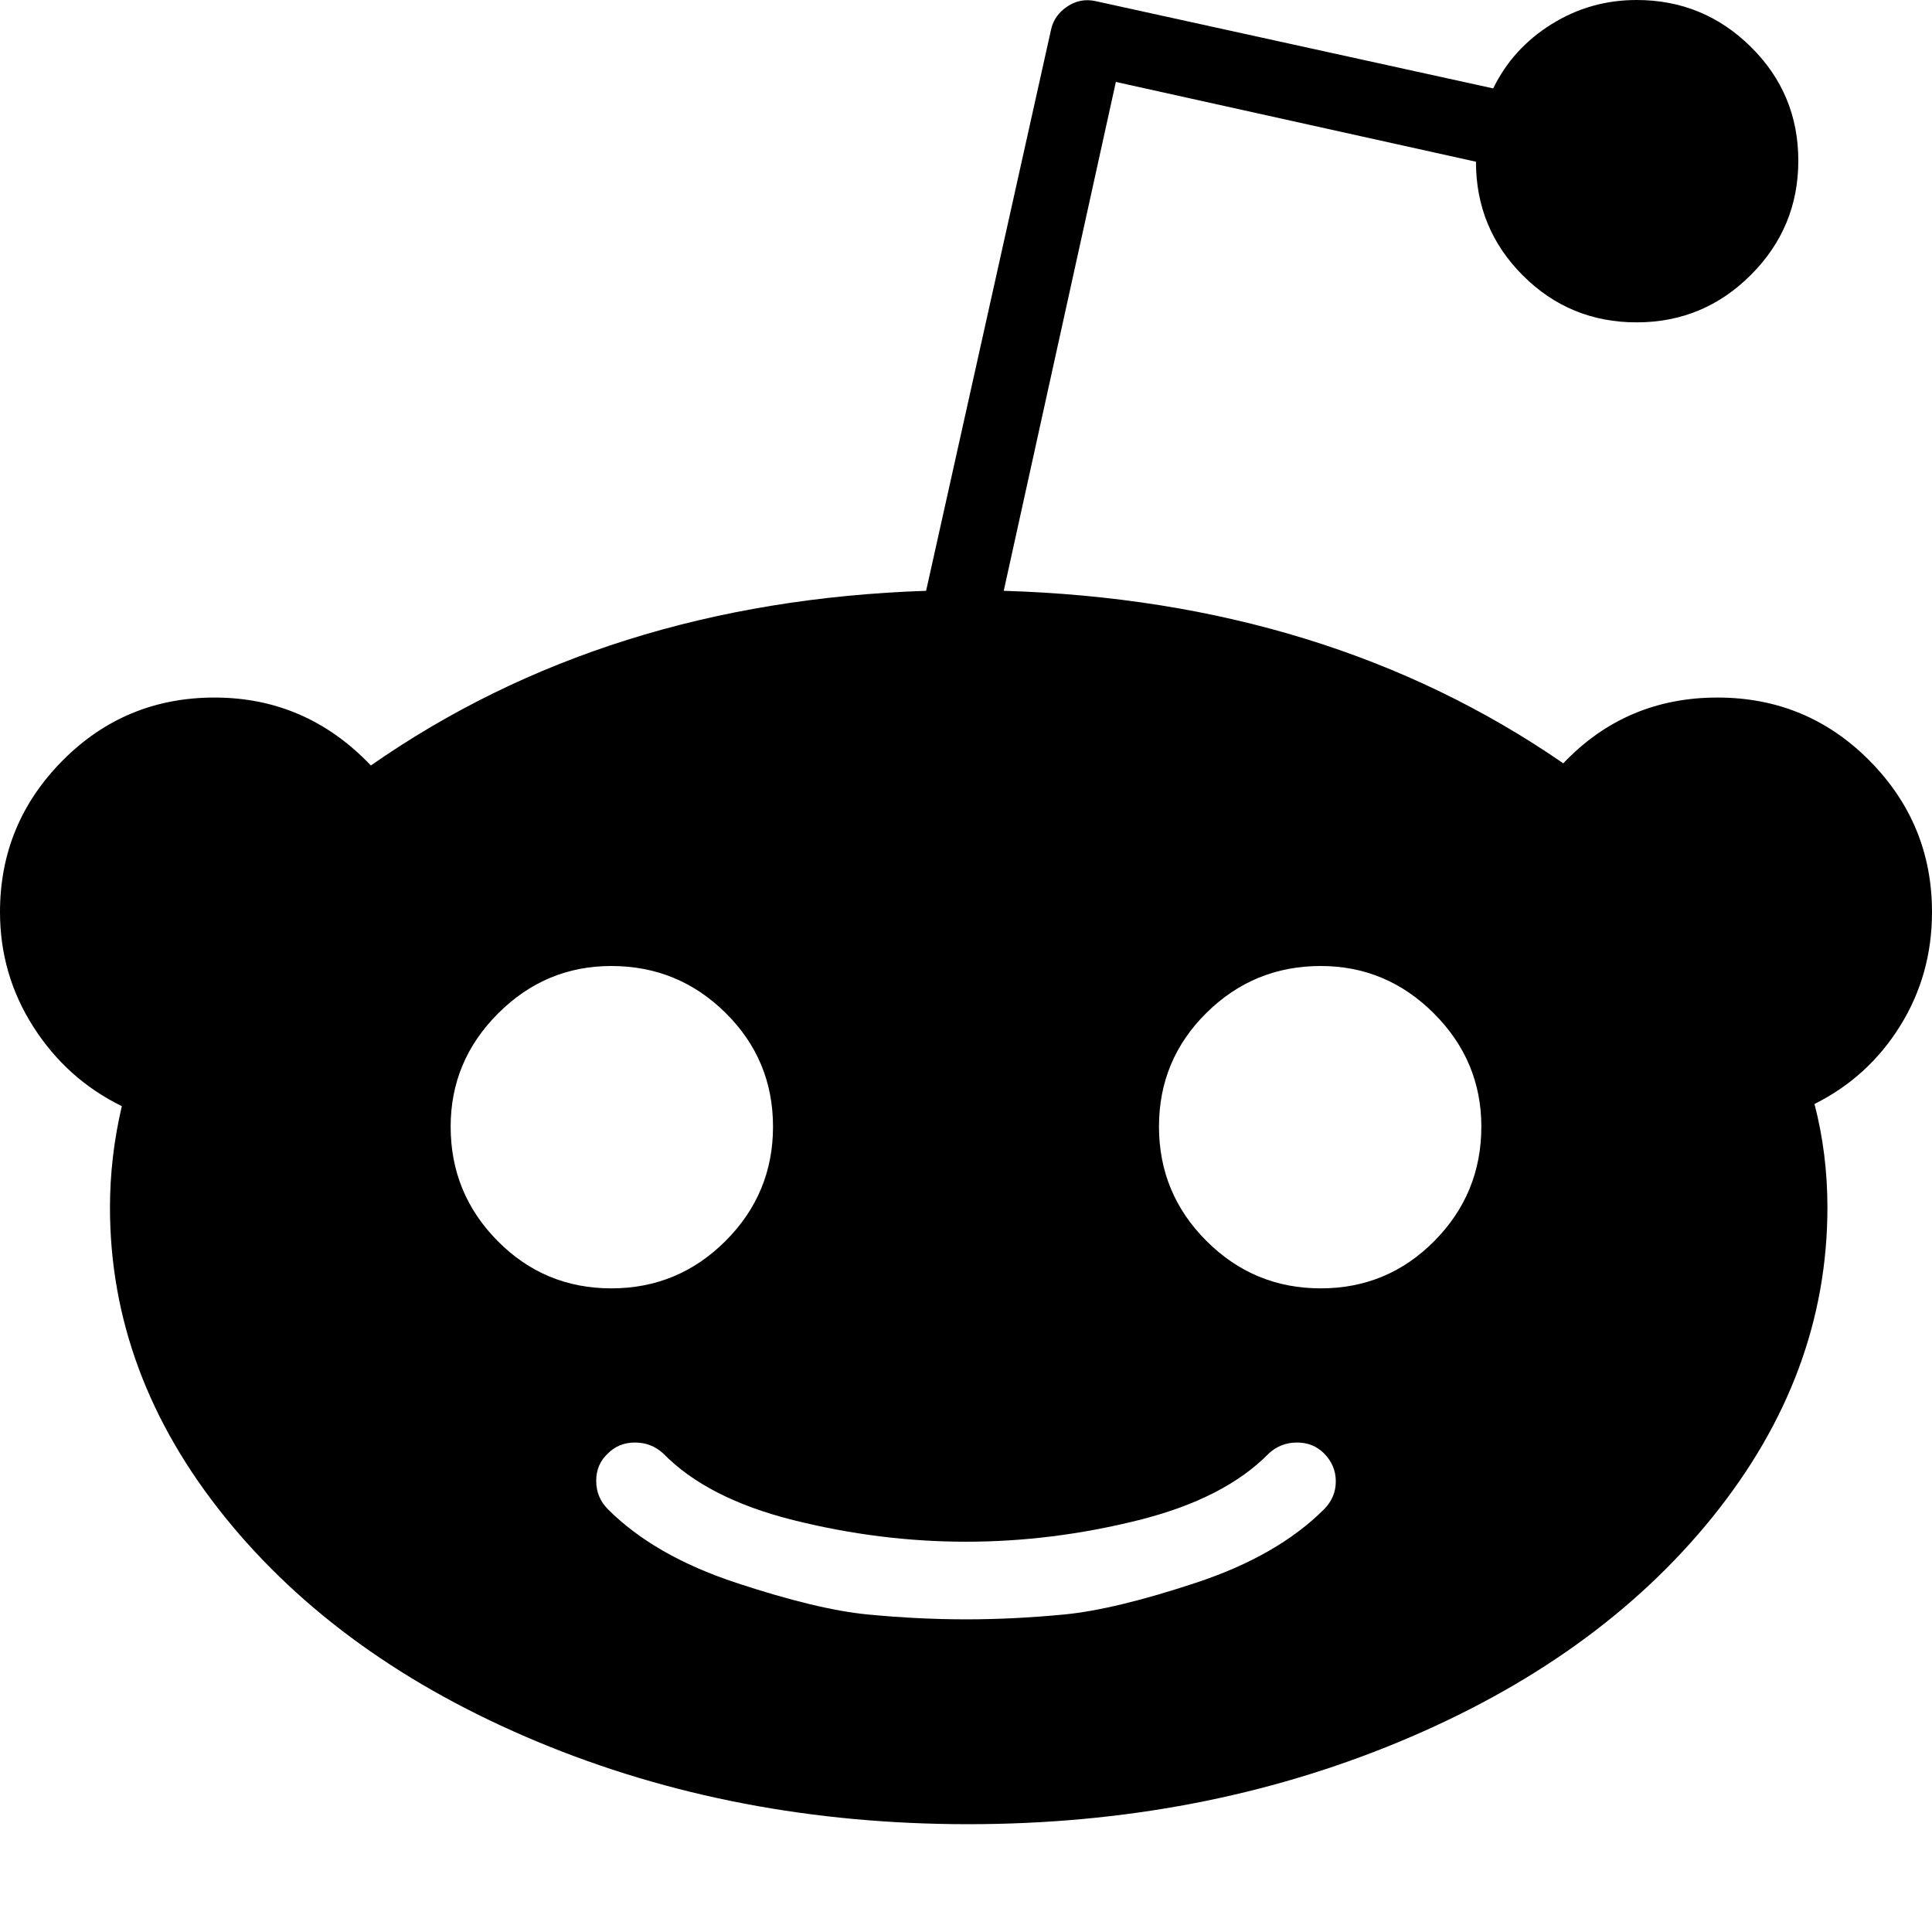
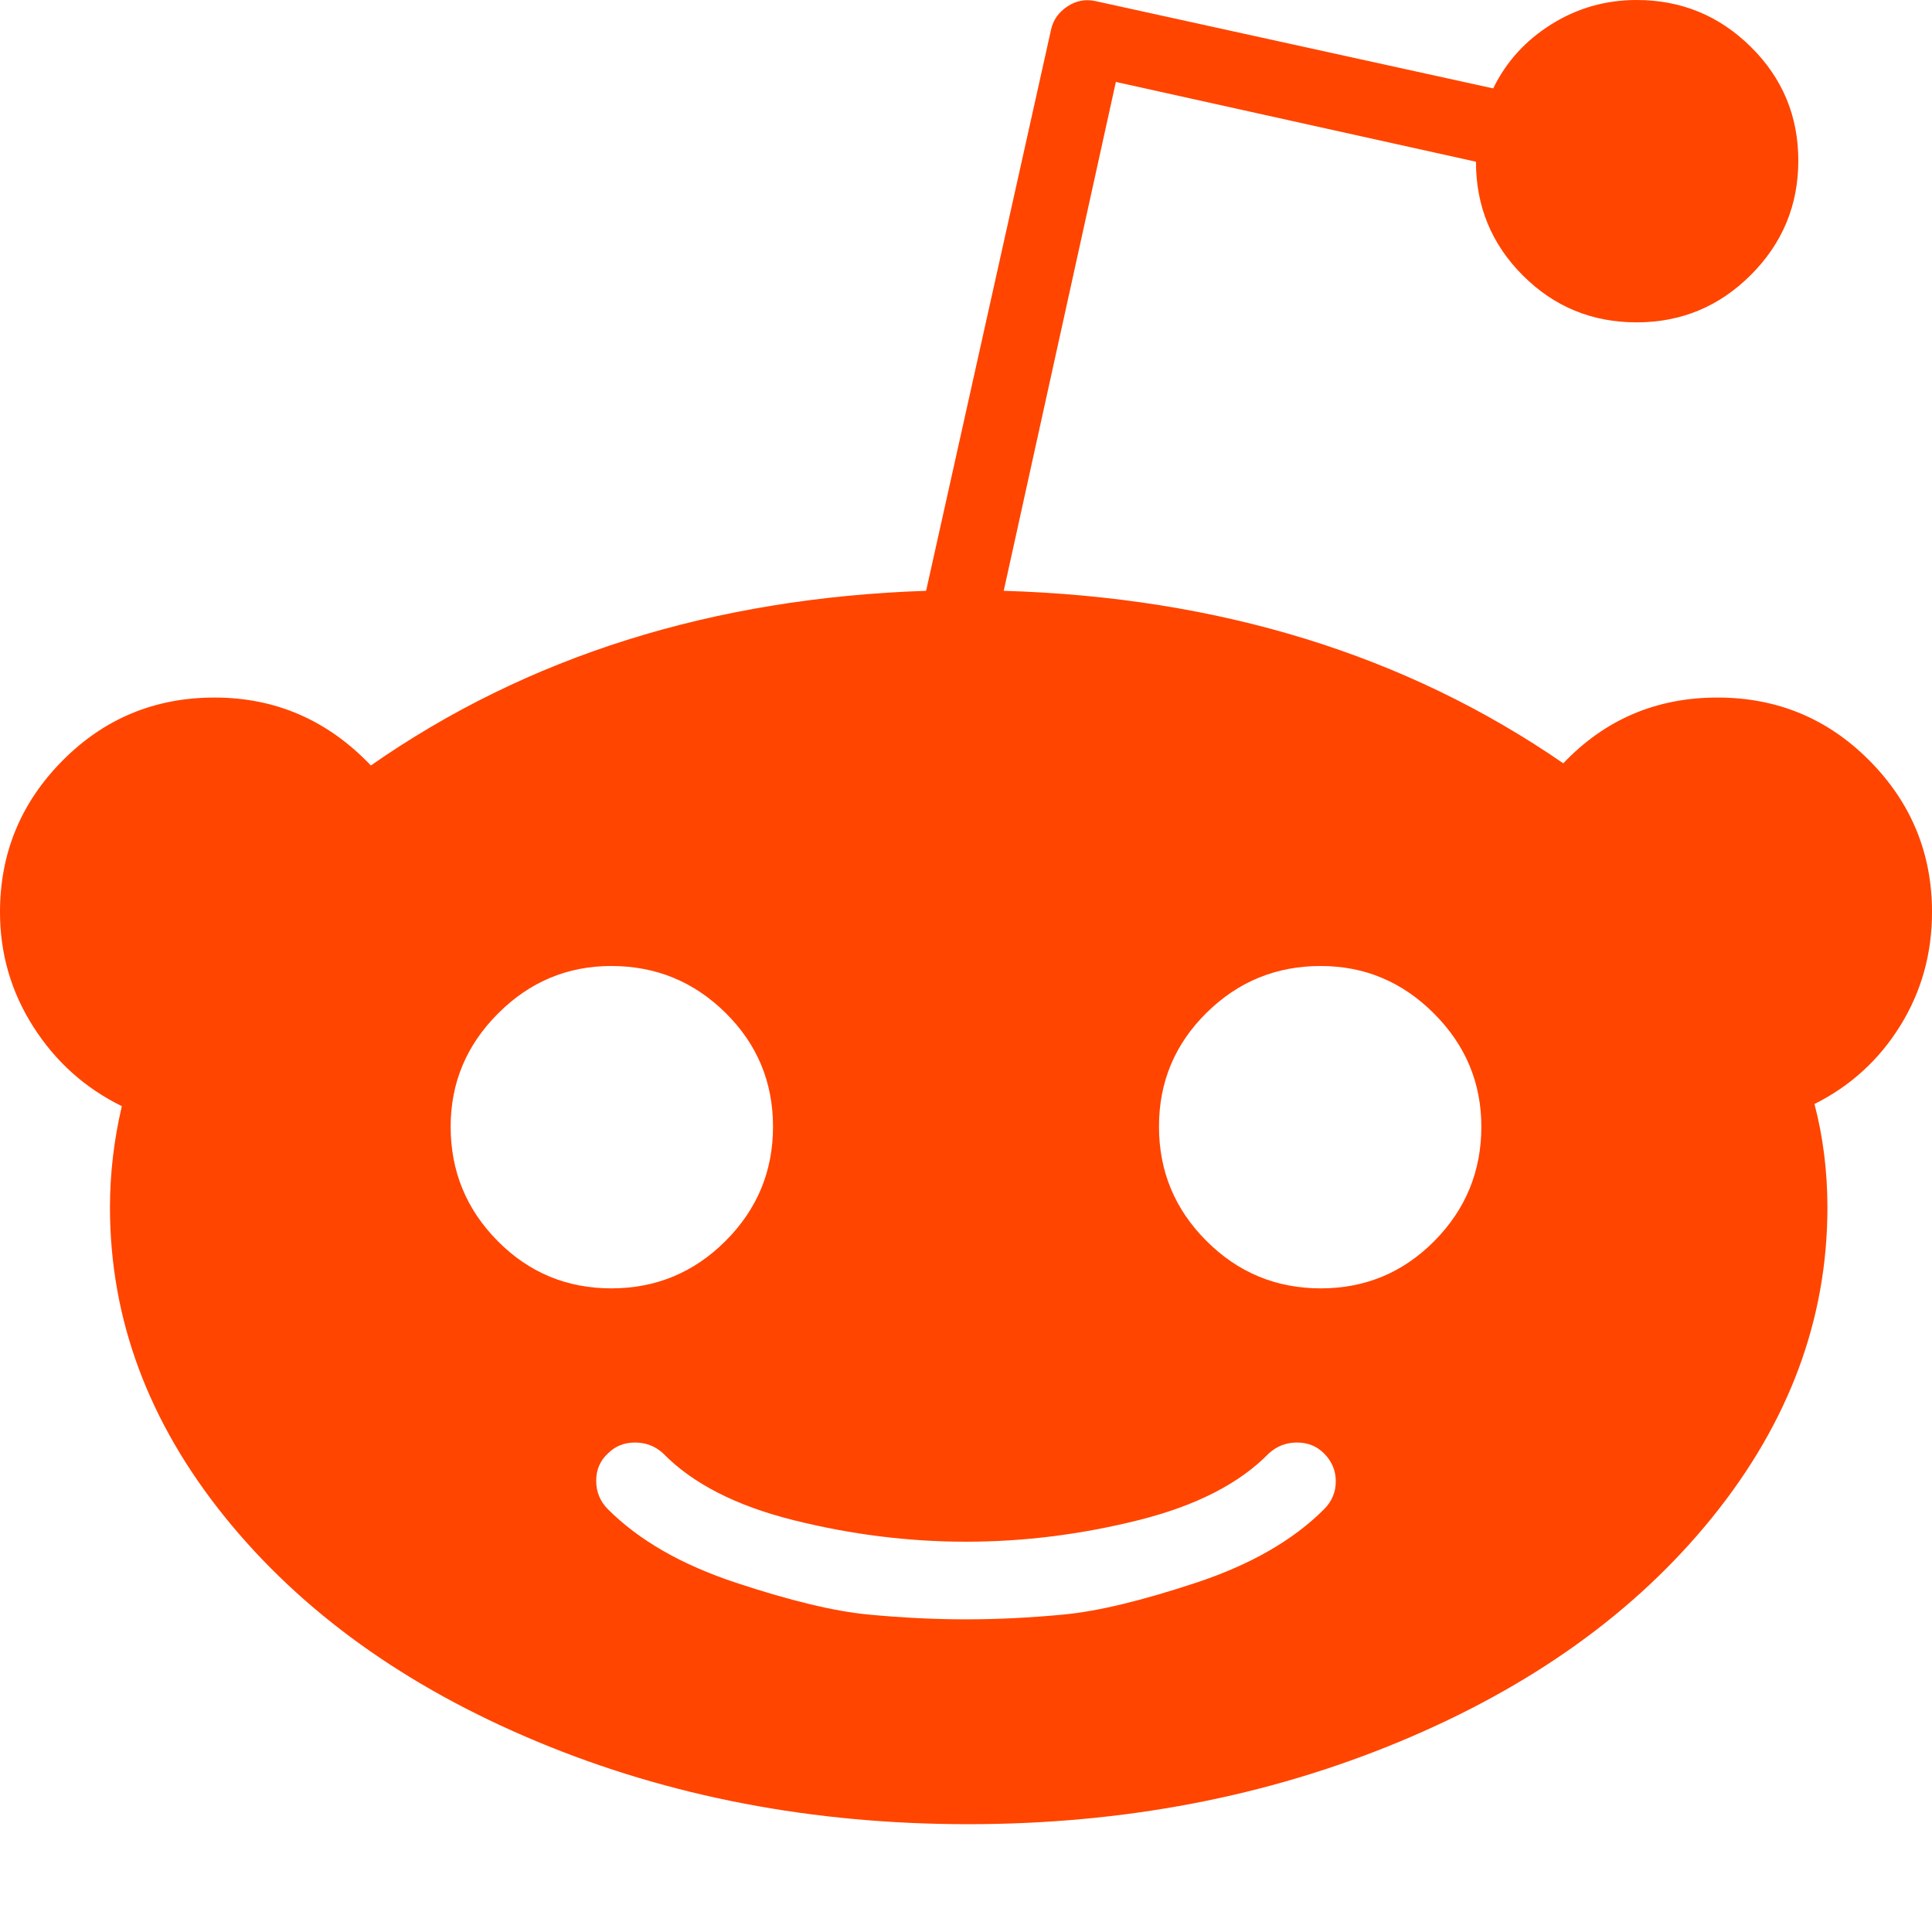
- <svg xmlns="http://www.w3.org/2000/svg" class="{{include.class}}" width="1792" height="1792" viewBox="0 0 1792 1792">
+ <svg xmlns="http://www.w3.org/2000/svg" class="{{include.class}}" width="1792" height="1792" viewBox="0 0 1792 1792" fill="#ff4500">
  <path d="M1792 846q0 58-29.5 105.5t-79.5 72.5q12 46 12 96 0 155-106.5 287t-290.5 208.5-400 76.5-399.5-76.5-290-208.5-106.5-287q0-47 11-94-51-25-82-73.5t-31-106.5q0-82 58-140.5t141-58.5q85 0 145 63 218-152 515-162l116-521q3-13 15-21t26-5l369 81q18-37 54-59.5t79-22.5q62 0 106 43.5t44 105.5-44 106-106 44-105.5-43.5-43.5-105.5l-334-74-104 472q300 9 519 160 58-61 143-61 83 0 141 58.5t58 140.5zm-1374 199q0 62 43.5 106t105.5 44 106-44 44-106-44-105.5-106-43.5q-61 0-105 44t-44 105zm810 355q11-11 11-26t-11-26q-10-10-25-10t-26 10q-41 42-121 62t-160 20-160-20-121-62q-11-10-26-10t-25 10q-11 10-11 25.5t11 26.5q43 43 118.5 68t122.5 29.5 91 4.5 91-4.5 122.5-29.5 118.5-68zm-3-205q62 0 105.5-44t43.5-106q0-61-44-105t-105-44q-62 0-106 43.5t-44 105.5 44 106 106 44z" />
</svg>
